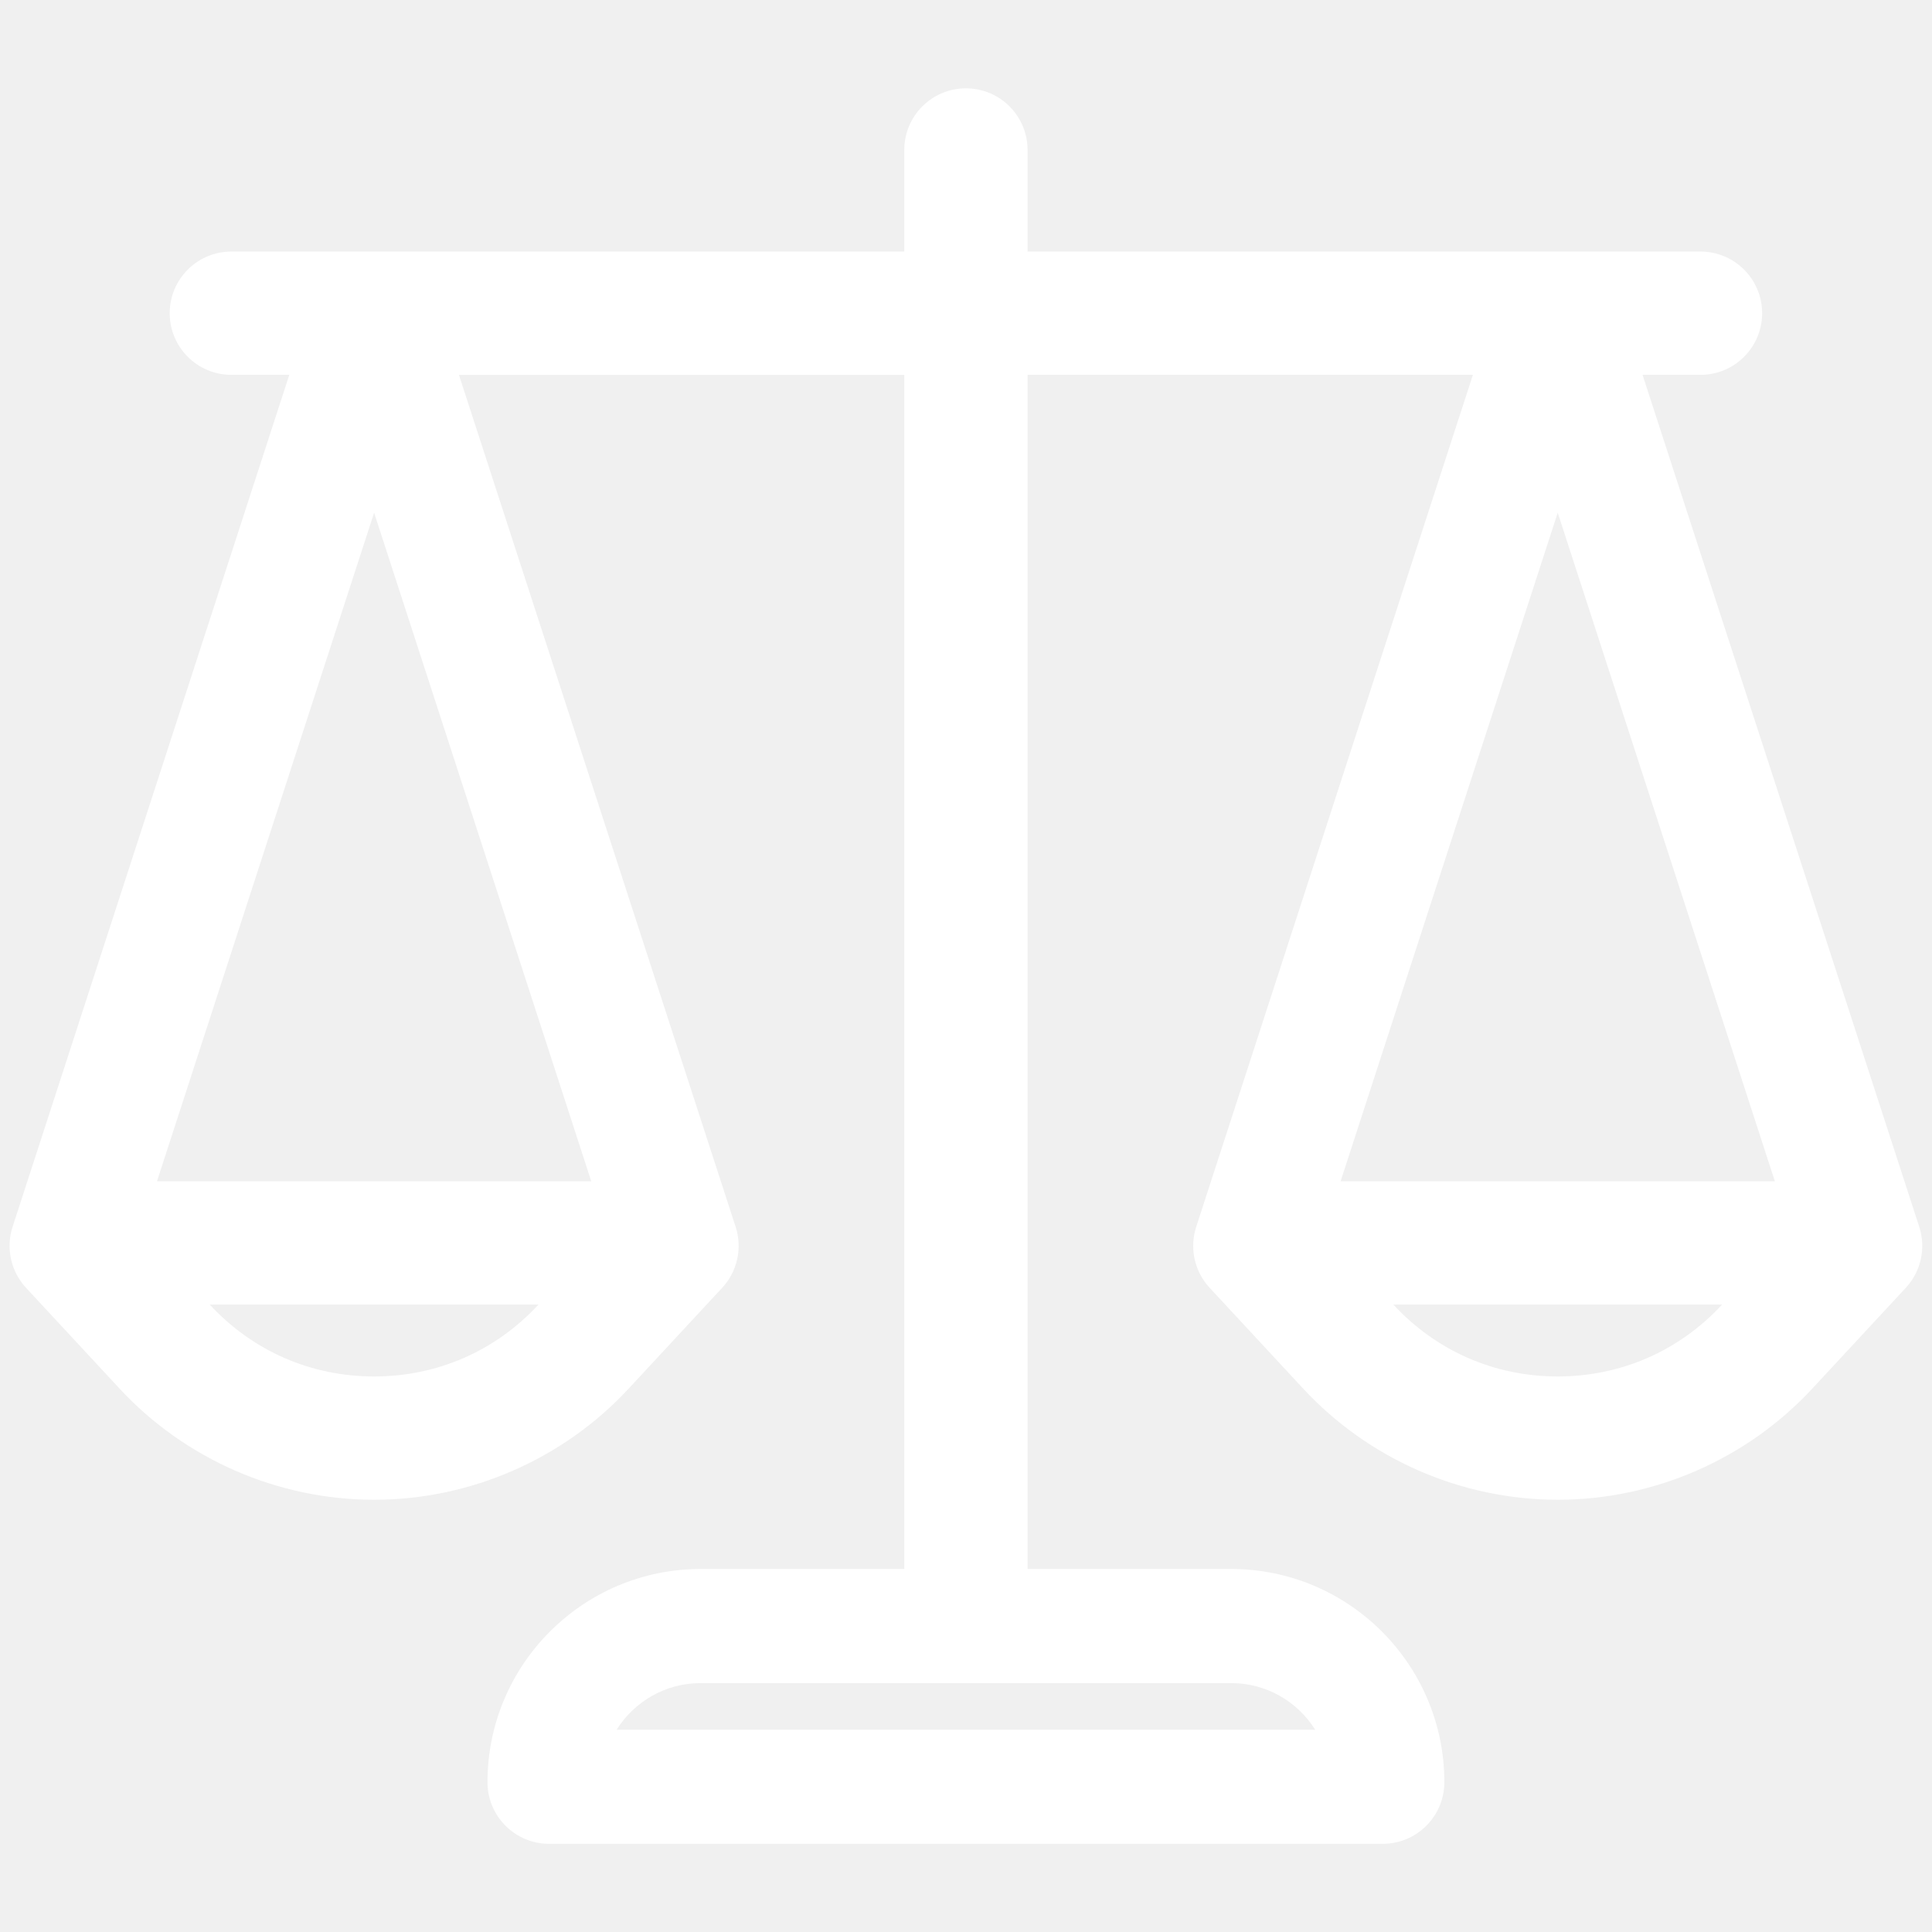
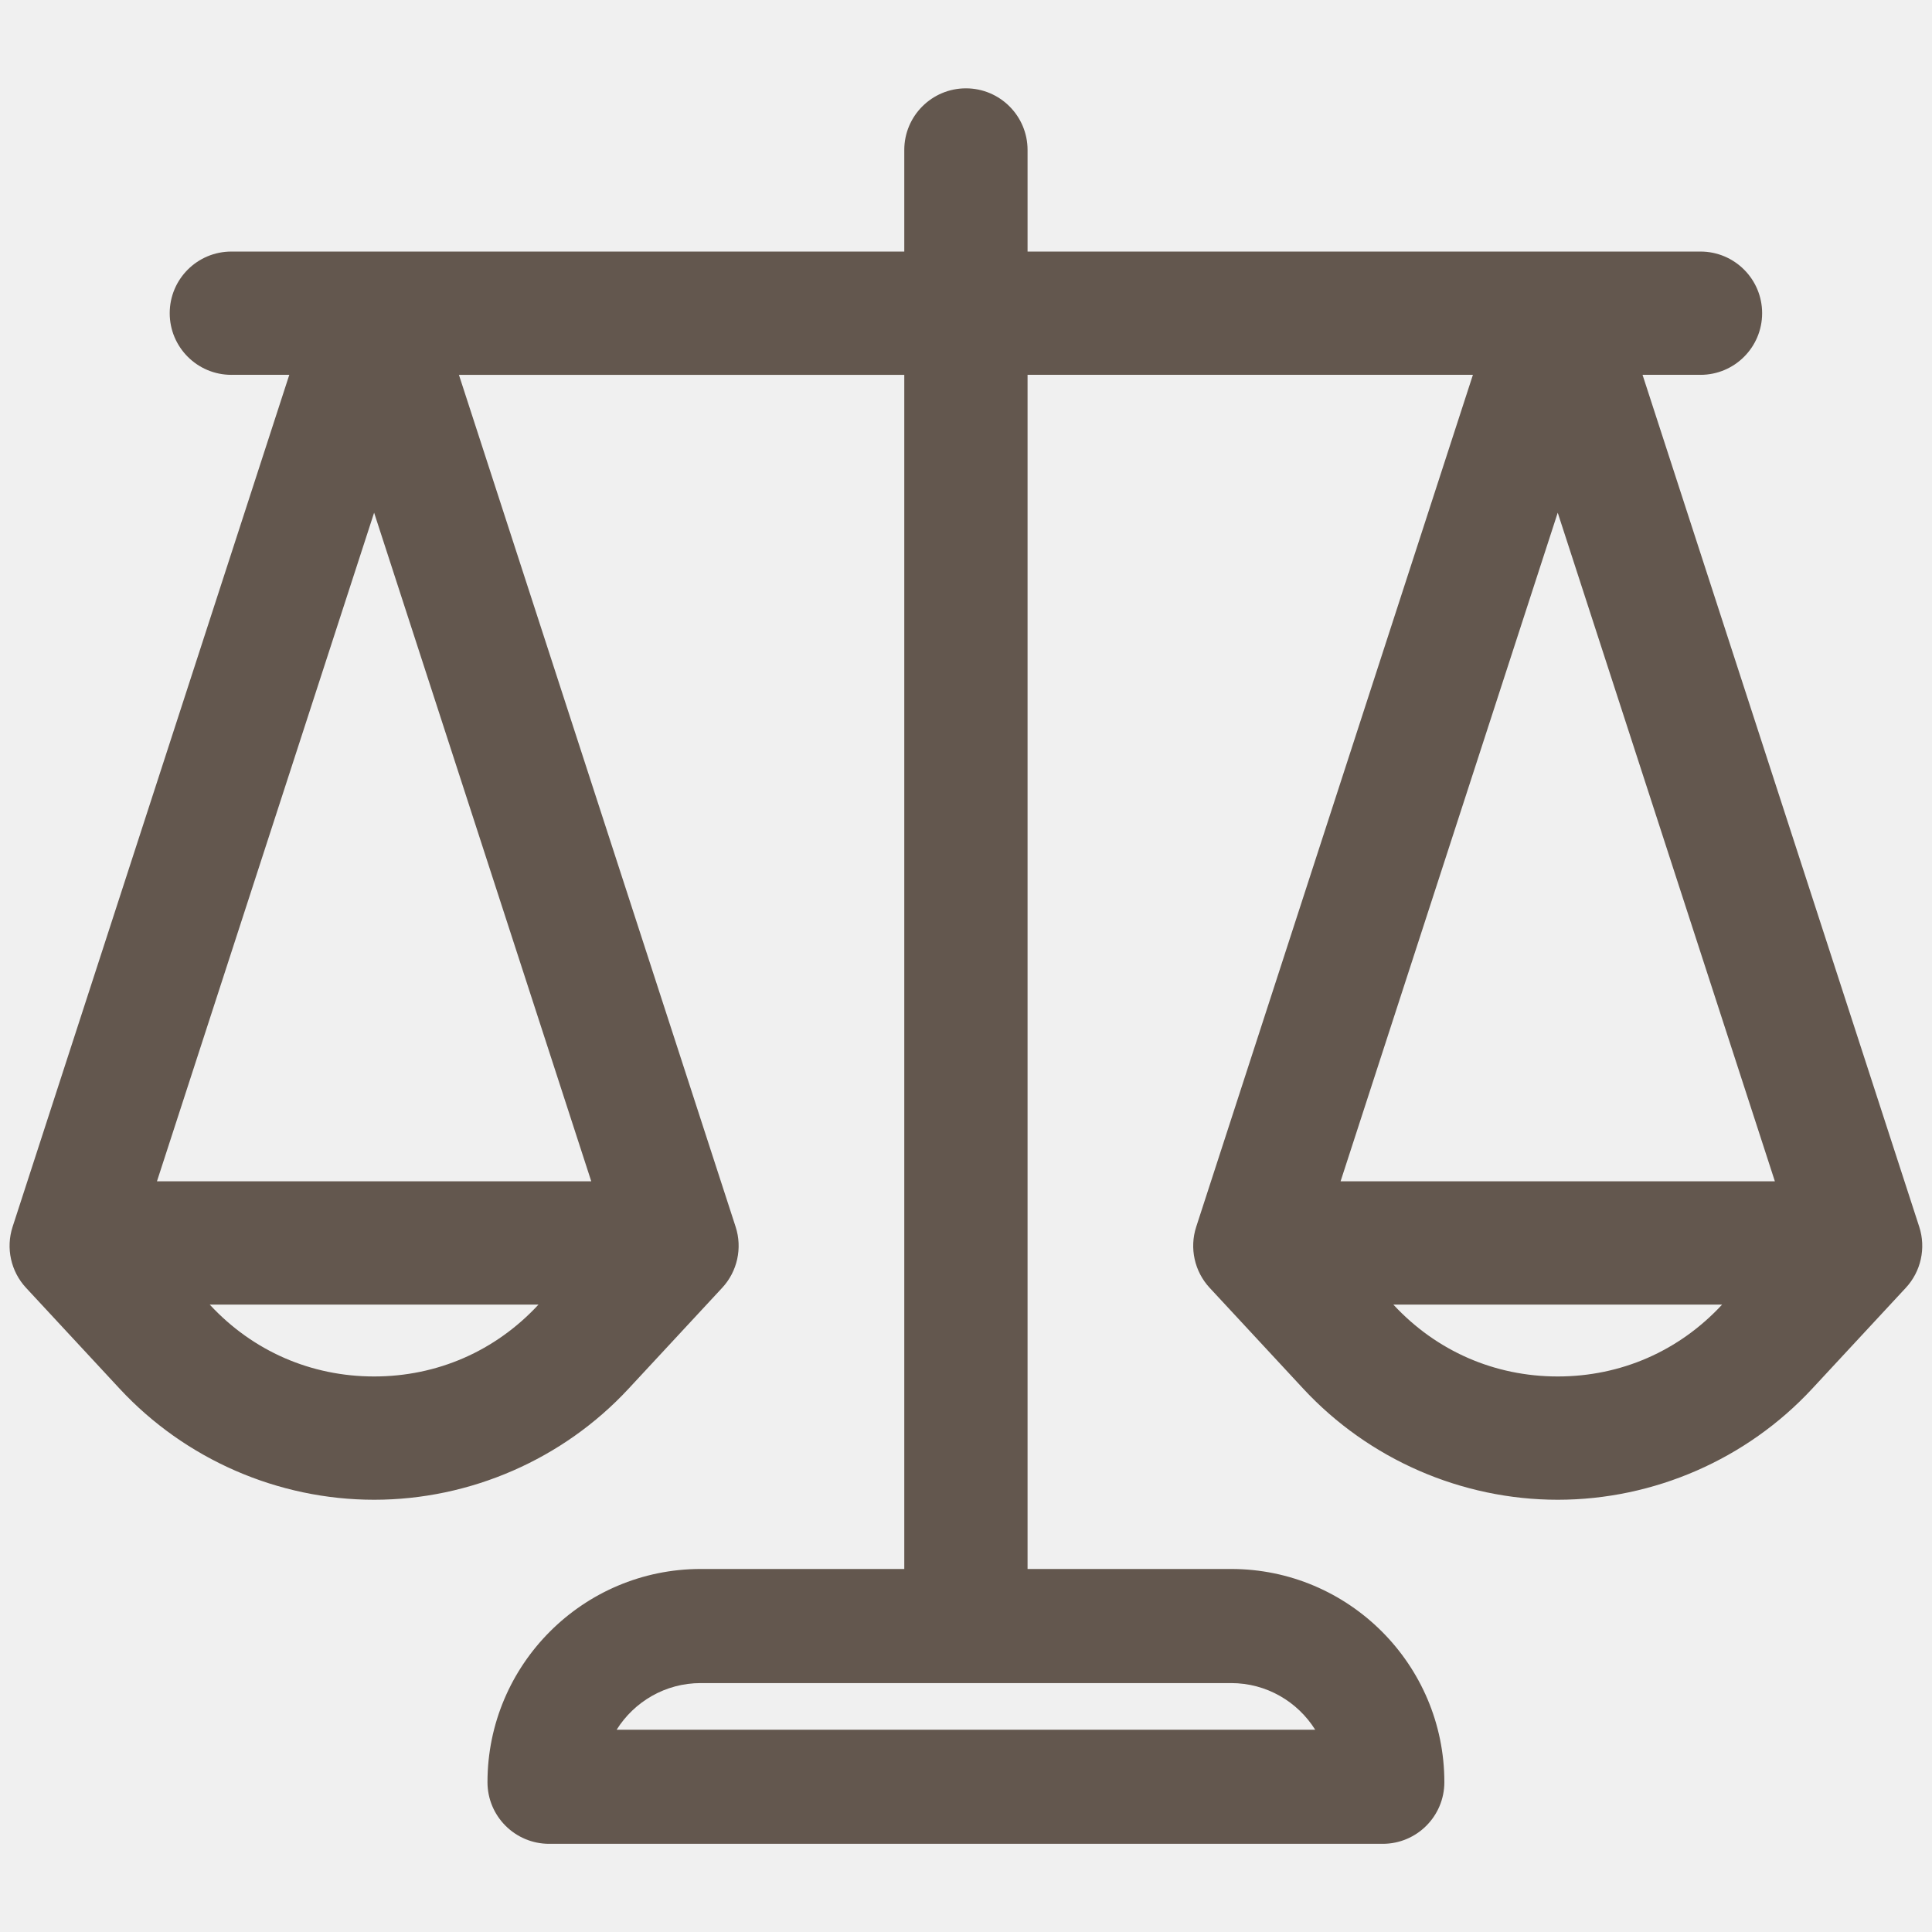
<svg xmlns="http://www.w3.org/2000/svg" xml:space="preserve" width="1000mm" height="1000mm" version="1.0" style="shape-rendering:geometricPrecision; text-rendering:geometricPrecision; image-rendering:optimizeQuality; fill-rule:evenodd; clip-rule:evenodd" viewBox="0 0 100000 100000">
  <defs>
    <style type="text/css">
   
-     .fil0 {fill:#fff;fill-rule:nonzero}
+     .fil0 {fill:#63574E;fill-rule:nonzero}
   
  </style>
  </defs>
  <g id="Layer_x0020_1">
    <path class="fil0" d="M98889.49 63648.02l-14524.33 -44721.41 3651.74 0.05c1499.89,0 2715.53,-1215.65 2715.53,-2715.53 0,-1499.89 -1215.64,-2715.53 -2715.53,-2715.53l-35305.53 0.04 0 -5732.71c0,-1499.89 -1215.64,-2715.53 -2715.53,-2715.53 -1499.89,0 -2715.53,1215.64 -2715.53,2715.53l0 5732.71 -35305.44 0c-1499.89,0 -2715.53,1215.65 -2715.53,2715.53 0,1499.9 1215.64,2715.53 2715.53,2715.53l3651.74 -0.04 -14524.33 44721.36c-304.12,936.53 -77.54,1964.19 592.31,2685.92l4847.18 5223.72c3299.03,3555.2 7972.41,5594.26 12822.33,5594.26 4849.88,0 9523.3,-2039.06 12822.01,-5594.26l4847.18 -5223.72c669.8,-721.73 896.42,-1749.39 592.3,-2685.92l-14524.42 -44721.36 24179.19 0 0 62758.4 -11012.91 -0.04c-5822.95,0 -10560.31,4737.35 -10560.31,10560.31 0,1499.89 1215.65,2715.53 2715.53,2715.53l43146.39 0c1499.88,0 2715.52,-1215.64 2715.52,-2715.53 0,-5822.96 -4737.35,-10560.31 -10560.31,-10560.31l-11012.9 0 0 -62758.41 24179.18 0.05 -14524.32 44721.4c-304.12,936.54 -77.55,1964.2 592.3,2685.93l4847.18 5223.71c3298.76,3555.21 7972.13,5594.26 12822.01,5594.26 4849.59,0 9523.3,-2039.05 12822.32,-5594.26l4847.19 -5223.71c669.8,-721.73 896.38,-1749.39 592.26,-2685.97zm-70684.35 4215.37c-2308.2,2487.38 -5447.93,3857.23 -8841.08,3857.23 -3393.17,0 -6533.21,-1369.8 -8841.41,-3857.23l-753.42 -811.93 19189.32 0 -753.41 811.93zm3051.6 -6242.94l-23785.7 0 11893.02 -36618.31 11892.68 36618.31zm32467.53 25495.58c1831.76,0 3442.36,965.22 4349.94,2413.77l-36156.69 0.05c907.58,-1448.56 2518.18,-2413.77 4349.93,-2413.77l27456.82 -0.05zm25744.53 -19252.64c-2307.88,2487.38 -5447.92,3857.23 -8841.08,3857.23 -3393.16,0 -6532.93,-1369.8 -8841.08,-3857.23l-753.42 -811.93 19189 0 -753.42 811.93zm-20733.82 -6242.94l11892.74 -36618.31 11892.74 36618.31 -23785.48 0z" />
    <path class="fil0" d="M98438.55 63794.62l-14725.64 -45341.23 4303.99 0.06 0 -1.86c618.81,0 1178.95,-250.73 1584.34,-656.13 405.39,-405.38 656.13,-965.52 656.13,-1584.33 0,-618.81 -250.74,-1178.95 -656.13,-1584.34 -405.39,-405.39 -965.53,-656.12 -1584.34,-656.12l0 -1.86 -35780.6 0.06 0 -6205.94c0,-618.81 -250.73,-1178.95 -656.13,-1584.34 -405.38,-405.39 -965.52,-656.12 -1584.33,-656.12 -618.81,0 -1178.95,250.73 -1584.34,656.12 -405.39,405.39 -656.12,965.53 -656.12,1584.34l0 6207.78 -35780.51 0c-618.81,0 -1178.95,250.74 -1584.34,656.13 -405.39,405.39 -656.12,965.53 -656.12,1584.33 0,618.81 250.73,1178.95 656.12,1584.34 405.39,405.39 965.53,656.13 1584.34,656.13l0 1.85 4303.99 -0.05 -14725.64 45341.18c-125.86,387.6 -142.17,792.85 -57.93,1174.87 84.32,382.41 269.44,743.23 546.32,1041.56l4847.19 5223.71c1605.33,1729.98 3544.53,3090.86 5671.92,4019.02 2125.94,927.53 4442.26,1423.07 6803.38,1423.07 2361.12,0 4677.45,-495.56 6803.38,-1423.09 2127.33,-928.16 4066.45,-2289.03 5671.6,-4019l4847.18 -5223.71c276.87,-298.33 461.99,-659.17 546.32,-1041.59 84.24,-382 67.93,-787.25 -57.93,-1174.84l-14726.33 -45343.03 25307.11 0 0 63706.69 -11487.98 -0.05 0 1.86c-2780.34,0 -5301.63,1131.12 -7127.87,2957.36 -1826.25,1826.25 -2957.37,4347.54 -2957.37,7127.88 0,618.81 250.73,1178.95 656.13,1584.34 405.38,405.39 965.52,656.12 1584.33,656.12l43146.39 0c618.8,0 1178.94,-250.73 1584.33,-656.12 405.4,-405.4 656.12,-965.54 656.12,-1584.34 0,-2780.34 -1131.11,-5301.62 -2957.36,-7127.88 -1826.25,-1826.25 -4347.54,-2957.36 -7127.88,-2957.36l-11487.97 -0.01 0 -63706.68c8435.5,0 16870.99,-0.04 25306.49,0.05l-14725.62 45341.22c-125.87,387.6 -142.18,792.85 -57.94,1174.88 84.33,382.39 269.44,743.21 546.32,1041.54l4847.19 5223.71c1605.17,1729.98 3544.31,3090.85 5671.63,4019.01 2125.92,927.54 4442.23,1423.08 6803.35,1423.08 2361,0 4677.35,-495.55 6803.37,-1423.11 2127.39,-928.16 4066.63,-2289.02 5671.93,-4018.98l4847.19 -5223.71c276.86,-298.33 461.97,-659.16 546.29,-1041.57 84.22,-382.01 67.91,-787.27 -57.95,-1174.9zm-13421.15 -44394.78l14323.03 44101.57c178.25,548.97 200.7,1125.86 80.23,1672.25 -120.39,545.96 -383.48,1059.85 -776.4,1483.23l-4847.19 5223.71c-1693.7,1825.22 -3740.83,3261.5 -5987.41,4241.67 -2248,980.77 -4693.34,1504.76 -7181.94,1504.76 -2488.73,0 -4934.03,-523.98 -7181.92,-1504.73 -2246.53,-980.17 -4293.53,-2416.46 -5987.11,-4241.7l-4847.18 -5223.71c-392.95,-423.38 -656.05,-937.25 -776.45,-1483.21 -120.48,-546.39 -98.03,-1123.27 80.23,-1672.22l14323.02 -44101.59 -23051.87 -0.04 0 61810.12 10537.83 0c3042.6,0 5801.5,1237.57 7799.65,3235.73 1998.15,1998.15 3235.73,4757.04 3235.73,7799.65 0,881.08 -357.11,1678.72 -934.49,2256.11 -577.39,577.39 -1375.03,934.49 -2256.1,934.49l-43146.39 0c-881.06,0 -1678.72,-357.1 -2256.1,-934.49 -577.39,-577.39 -934.5,-1375.05 -934.5,-2256.11 0,-3042.61 1237.58,-5801.49 3235.74,-7799.65 1998.14,-1998.14 4757.04,-3235.73 7799.64,-3235.73l0 1.86 10537.84 0.04 0 -61810.12 -23051.27 0 14322.51 44099.68c178.25,548.94 200.7,1125.81 80.21,1672.19 -120.4,545.97 -383.51,1059.86 -776.43,1483.24l-4847.18 5223.71c-1693.55,1825.24 -3740.54,3261.53 -5987.08,4241.69 -2247.9,980.76 -4693.21,1504.74 -7181.95,1504.74 -2488.73,0 -4934.03,-523.97 -7181.95,-1504.71 -2246.59,-980.16 -4293.67,-2416.47 -5987.4,-4241.72l-4847.19 -5223.71c-392.93,-423.37 -656.04,-937.25 -776.43,-1483.21 -120.49,-546.39 -98.03,-1123.28 80.21,-1672.22l14323.03 -44101.53 -2999.5 0.04 0 1.85c-881.06,0 -1678.72,-357.1 -2256.11,-934.49 -577.39,-577.38 -934.49,-1375.04 -934.49,-2256.11 0,-881.06 357.1,-1678.72 934.49,-2256.1 577.39,-577.39 1375.05,-934.49 2256.11,-934.49l34830.37 0 0 -5257.65c0,-881.06 357.1,-1678.72 934.49,-2256.11 577.39,-577.39 1375.05,-934.49 2256.11,-934.49 881.06,0 1678.72,357.1 2256.1,934.49 577.39,577.39 934.5,1375.05 934.5,2256.11l0 5259.5 34830.46 -0.04 0 -1.86c881.07,0 1678.72,357.1 2256.11,934.5 577.39,577.38 934.49,1375.04 934.49,2256.1 0,881.06 -357.1,1678.72 -934.49,2256.1 -577.39,577.4 -1375.04,934.5 -2256.11,934.5l0 -1.86 -2999.5 -0.03zm-56465.24 48786.45c-1198.31,1291.32 -2613.85,2293.19 -4171.45,2972.74 -1558.98,680.16 -3256.29,1036.66 -5016.65,1036.66 -1760.41,0 -3457.84,-356.5 -5016.93,-1036.69 -1557.62,-679.54 -2973.22,-1681.38 -4171.51,-2972.71l-1493.87 -1609.9 21364.28 0 -1493.87 1609.9zm-4550.02 2104.25c1437.62,-627.2 2746.07,-1553.99 3855.97,-2750.05l12.96 -13.96 -17014.35 0 12.95 13.96c1109.87,1196.04 2418.38,2122.83 3856.03,2750.03 1436.3,626.61 3005.56,955.04 4638.36,955.04 1632.75,0 3201.88,-328.43 4638.08,-955.02zm7254.6 -8195.02l-24438.56 0c4182.07,-12876.11 8363.96,-25752.28 12545.88,-38628.44l12545.53 38628.44 -652.85 0zm-23132.85 -950.14l22480.01 0 -11239.85 -34608.18 -11240.16 34608.18zm81691.93 7040.91c-1198.12,1291.29 -2613.62,2293.14 -4171.22,2972.69 -1559.05,680.19 -3256.47,1036.71 -5016.88,1036.71 -1760.39,0 -3457.73,-356.49 -5016.73,-1036.66 -1557.58,-679.55 -2973.11,-1681.41 -4171.38,-2972.74l-1493.88 -1609.9 21363.98 0 -1493.89 1609.9zm-4549.8 2104.21c1437.61,-627.21 2746.03,-1553.98 3855.75,-2750.01l12.96 -13.96 -17014.02 0 12.95 13.96c1109.87,1196.07 2418.3,2122.85 3855.91,2750.05 1436.2,626.6 3005.37,955.02 4638.15,955.02 1632.8,0 3202.05,-328.45 4638.3,-955.06zm-16981.98 -8816.66l12343.67 -38006.77c4181.93,12876.12 8363.8,25752.27 12545.59,38628.45l-25091.17 0 201.91 -621.68zm12343.68 -34936.63l-11239.89 34608.17 22479.78 0 -11239.89 -34608.17z" />
  </g>
</svg>
